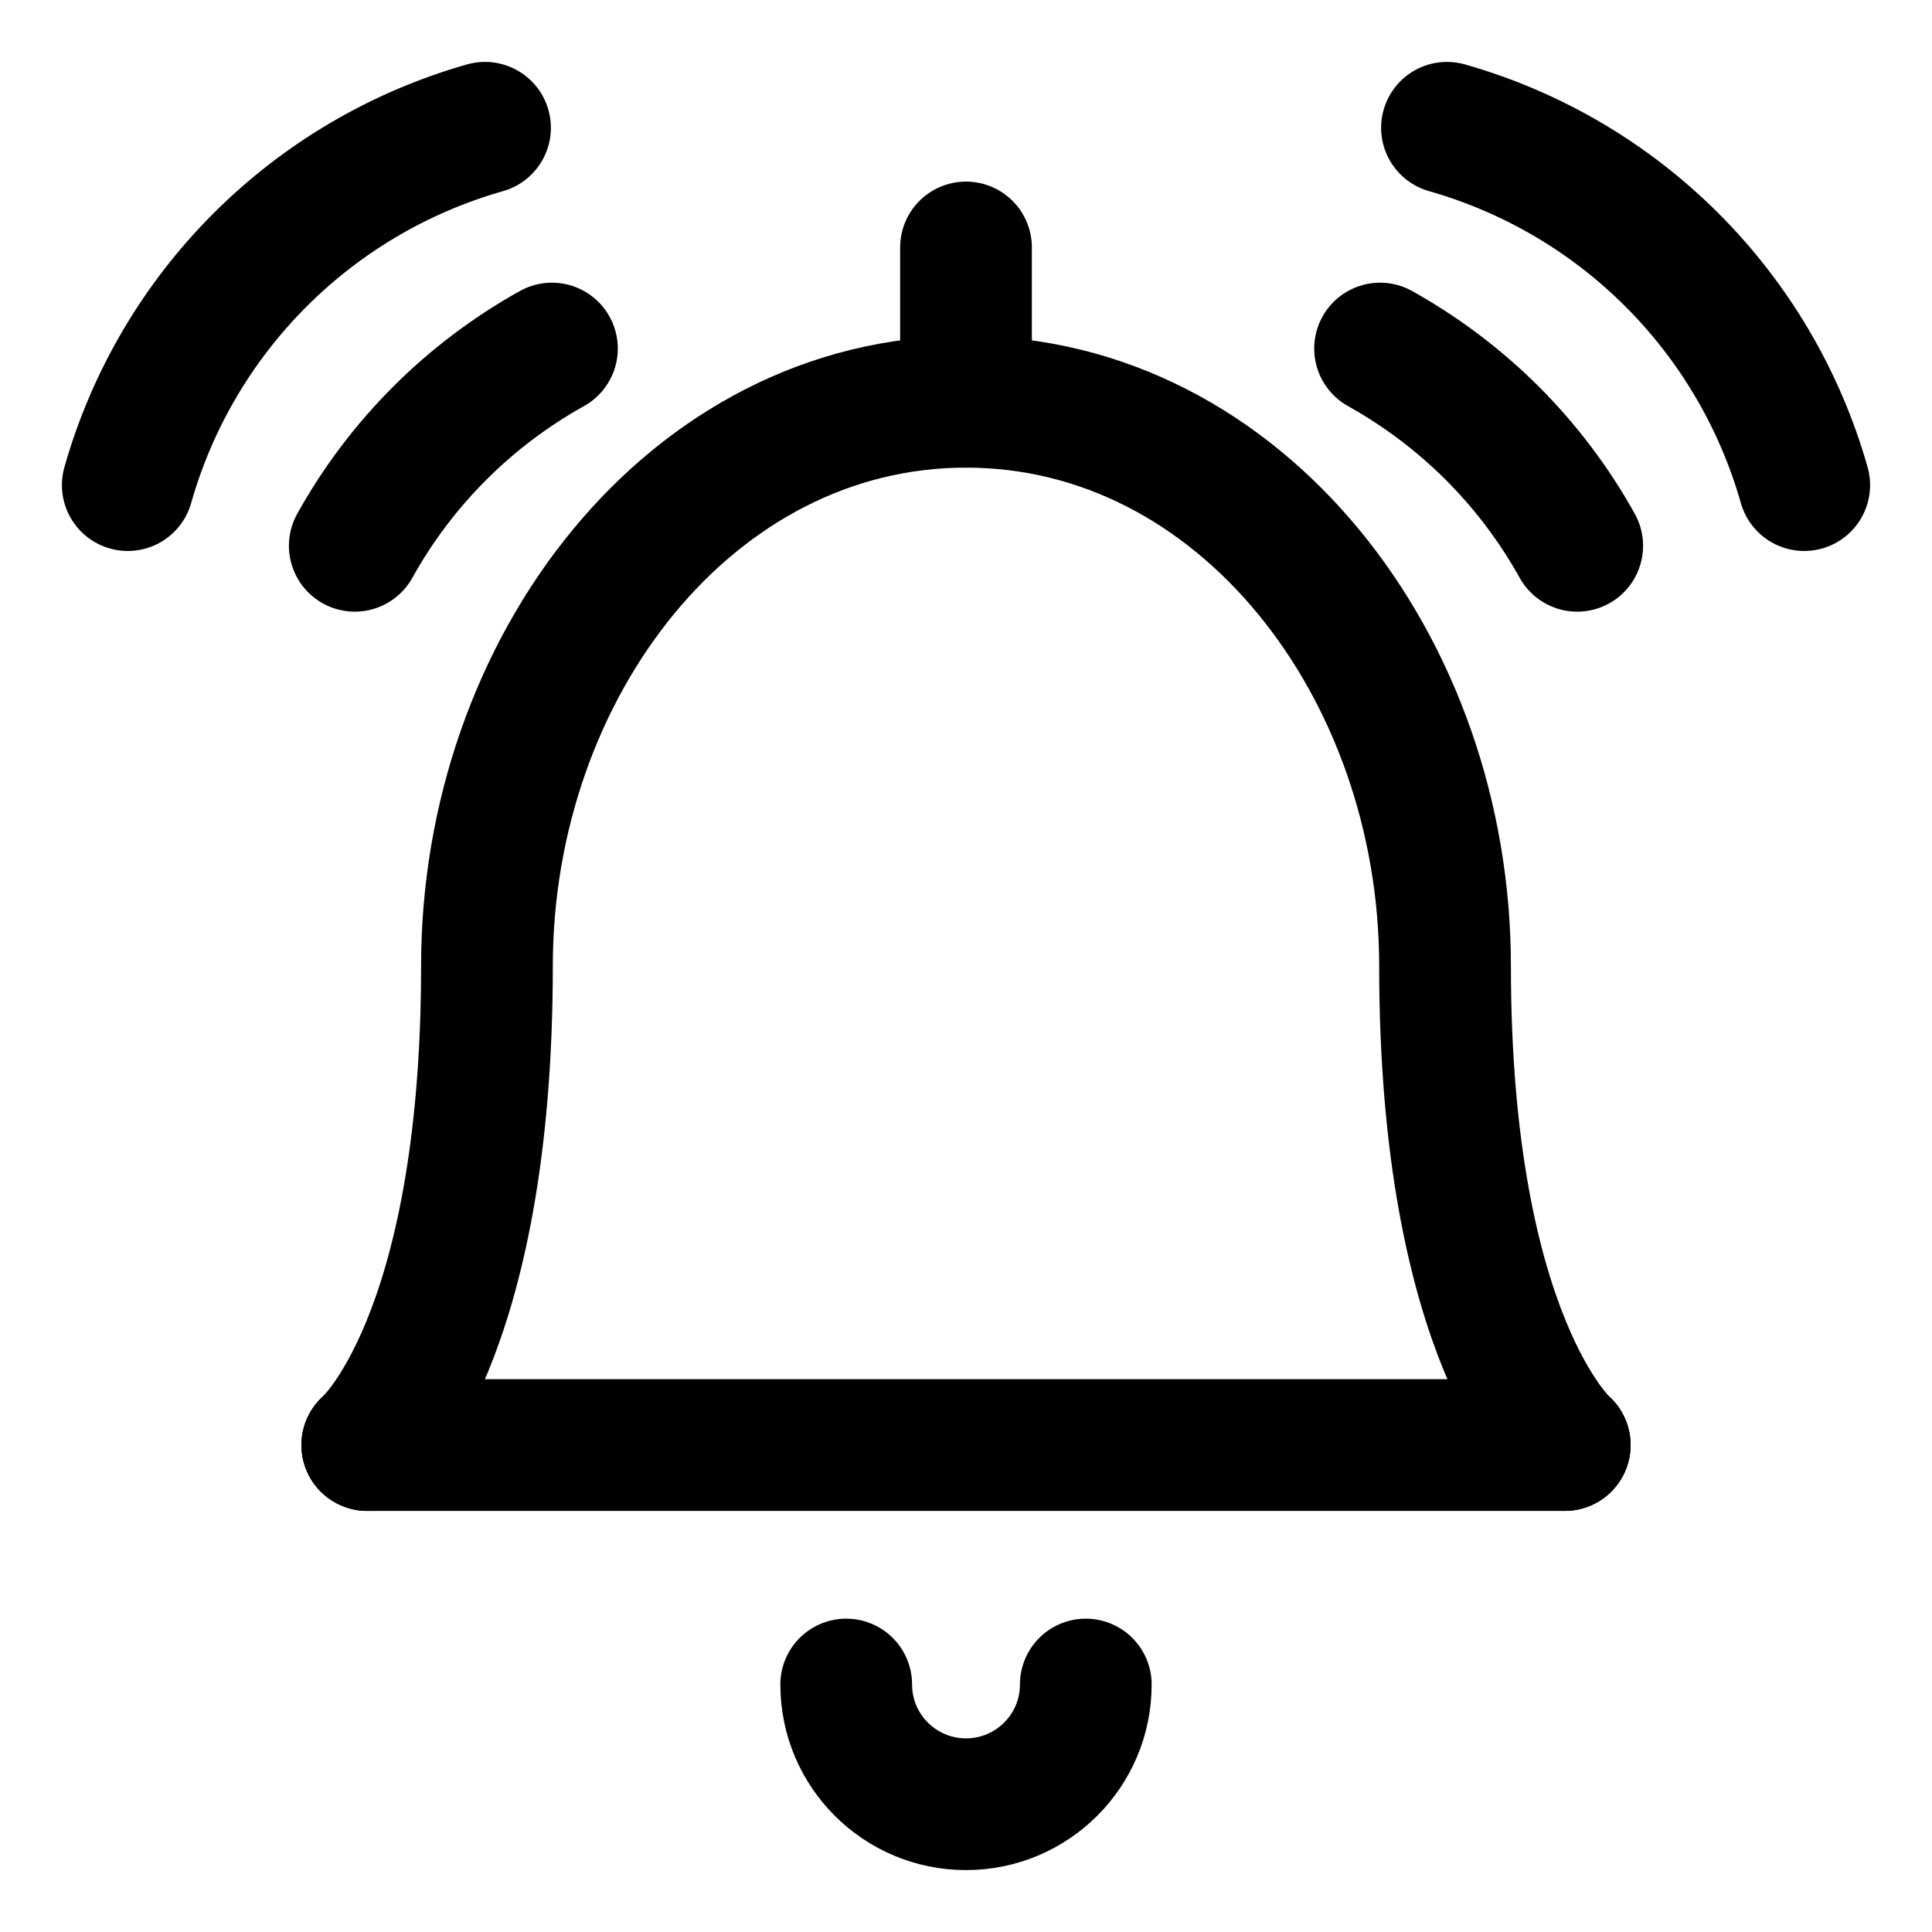
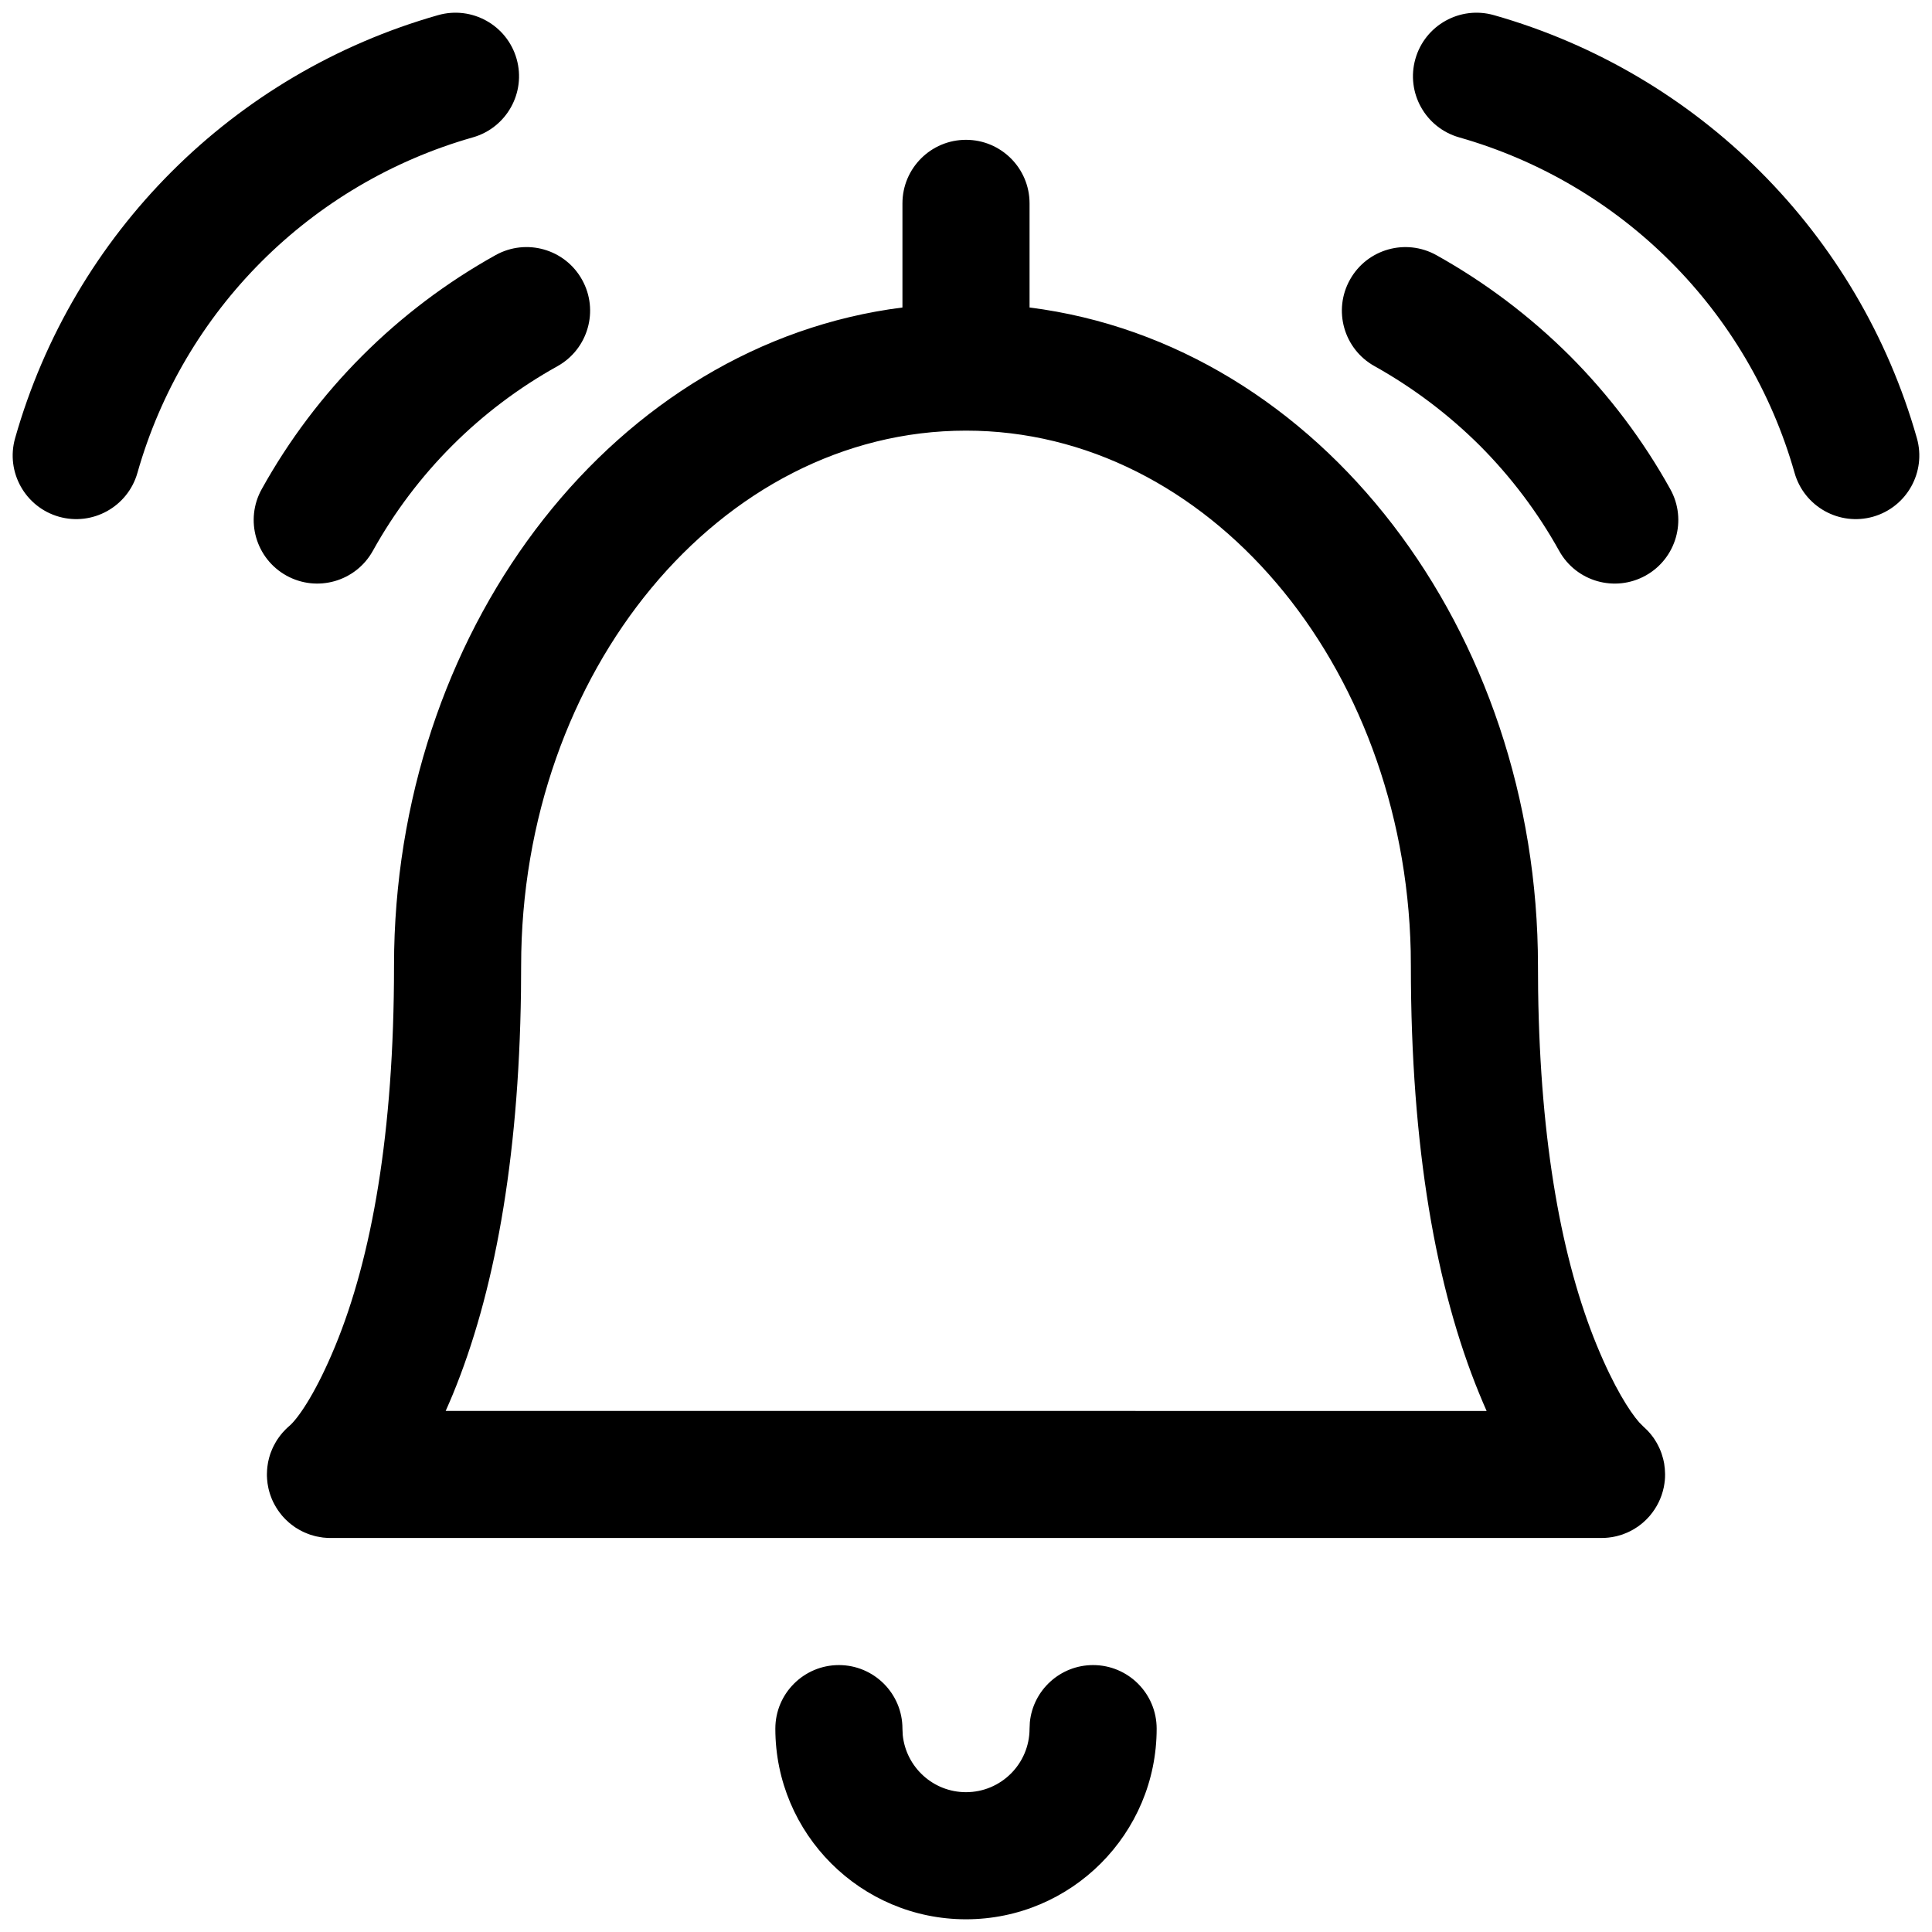
- <svg xmlns="http://www.w3.org/2000/svg" width="22px" height="22px" viewBox="0 0 22 22" version="1.1">
-   <g id="Desktop-&amp;-Tablet" stroke="none" stroke-width="1" fill="none" fill-rule="evenodd" stroke-linecap="round" stroke-linejoin="round">
-     <g id="Tablet-pdp-toplisting+urgency-alert" transform="translate(-527, -109)" stroke="#000000" stroke-width="1.5">
-       <g id="streamline-icon-alarm-bell-ring@24x24" transform="translate(528, 110)">
-         <path d="M5.285,2.969 C4.342,3.494 3.564,4.272 3.04,5.215" id="Path" />
-         <path d="M4.523,0.455 C2.554,1.015 1.014,2.554 0.455,4.524" id="Path" />
-         <path d="M3.182,15.455 L16.818,15.455" id="Path" />
-         <path d="M16.818,15.455 C16.818,15.455 15.455,14.267 15.455,10 C15.455,6.591 13.125,3.575 10,3.575 C6.875,3.575 4.545,6.591 4.545,10 C4.545,14.29 3.182,15.455 3.182,15.455" id="Path" />
-         <path d="M11.364,18.182 C11.364,18.935 10.753,19.545 10,19.545 C9.247,19.545 8.636,18.935 8.636,18.182" id="Path" />
-         <path d="M10,3.575 L10,1.818" id="Path" />
-         <path d="M14.715,2.969 C15.184,3.231 15.614,3.555 15.995,3.935 C16.374,4.315 16.699,4.745 16.96,5.215" id="Path" />
-         <path d="M15.477,0.455 C17.446,1.015 18.986,2.554 19.545,4.524" id="Path" />
-       </g>
-     </g>
+ <svg xmlns="http://www.w3.org/2000/svg" width="38px" height="38px" viewBox="0 0 38 38" version="1.1">
+   <g id="Desktop-&amp;-Tablet" stroke="none" stroke-width="1" fill="none" fill-rule="evenodd">
+     <path d="M21.5,32.75 C22.19,32.75 22.75,33.31 22.75,34 C22.75,36.07 21.07,37.75 19,37.75 C16.93,37.75 15.25,36.07 15.25,34 C15.25,33.31 15.81,32.75 16.5,32.75 C17.19,32.75 17.75,33.31 17.75,34 L17.75,34 L17.756,34.128 C17.821,34.757 18.353,35.25 19,35.25 C19.69,35.25 20.25,34.69 20.25,34 L20.25,34 L20.256,33.872 C20.32,33.242 20.853,32.75 21.5,32.75 Z M19,2.75 C19.69,2.75 20.25,3.31 20.25,4 L20.25,4 L20.25,6.048 C25.97,6.772 30.25,12.405 30.25,19 L30.25,19 L30.253,19.484 C30.295,22.509 30.726,24.801 31.406,26.459 C31.745,27.283 32.053,27.762 32.239,27.974 L32.239,27.974 L32.321,28.057 C32.331,28.066 32.34,28.075 32.35,28.084 C32.367,28.099 32.383,28.115 32.399,28.131 C32.417,28.149 32.434,28.168 32.45,28.187 C32.459,28.199 32.469,28.21 32.478,28.221 C32.494,28.242 32.51,28.262 32.525,28.283 C32.535,28.298 32.545,28.313 32.554,28.328 C32.567,28.347 32.578,28.366 32.589,28.385 C32.601,28.407 32.612,28.429 32.623,28.451 C32.63,28.464 32.636,28.477 32.642,28.491 C32.671,28.555 32.694,28.623 32.712,28.693 C32.715,28.707 32.719,28.722 32.722,28.737 C32.726,28.753 32.729,28.769 32.732,28.786 C32.743,28.853 32.749,28.922 32.75,28.991 C32.75,29.019 32.75,29.038 32.749,29.057 C32.748,29.077 32.747,29.096 32.745,29.116 C32.743,29.137 32.74,29.159 32.737,29.18 C32.734,29.202 32.73,29.224 32.726,29.246 C32.725,29.25 32.724,29.255 32.723,29.259 C32.717,29.289 32.709,29.318 32.701,29.347 L32.723,29.259 C32.68,29.463 32.587,29.649 32.458,29.803 L32.443,29.821 C32.432,29.833 32.422,29.845 32.411,29.856 C32.397,29.871 32.383,29.885 32.369,29.899 C32.351,29.917 32.332,29.934 32.313,29.95 C32.301,29.959 32.29,29.969 32.279,29.978 C32.258,29.994 32.238,30.01 32.217,30.025 C32.202,30.035 32.187,30.045 32.172,30.054 C32.153,30.067 32.134,30.078 32.115,30.089 C32.095,30.1 32.076,30.11 32.056,30.12 C32.039,30.128 32.022,30.136 32.005,30.144 C31.976,30.157 31.946,30.169 31.915,30.18 C31.908,30.182 31.902,30.184 31.896,30.186 C31.867,30.196 31.837,30.204 31.807,30.212 C31.793,30.215 31.778,30.219 31.763,30.222 C31.747,30.226 31.731,30.229 31.714,30.232 C31.687,30.236 31.66,30.24 31.633,30.243 C31.589,30.248 31.545,30.25 31.5,30.25 L31.599,30.246 C31.569,30.248 31.539,30.25 31.509,30.25 L31.5,30.25 L6.5,30.25 C6.492,30.25 6.485,30.25 6.477,30.25 C6.461,30.249 6.445,30.249 6.429,30.248 C6.404,30.247 6.379,30.244 6.354,30.242 C6.335,30.239 6.316,30.237 6.297,30.233 C6.273,30.23 6.25,30.225 6.227,30.22 C6.212,30.217 6.198,30.213 6.183,30.209 C6.156,30.202 6.13,30.195 6.104,30.186 C6.089,30.181 6.074,30.176 6.06,30.17 C6.035,30.161 6.011,30.151 5.987,30.14 C5.97,30.133 5.953,30.125 5.937,30.116 C5.919,30.107 5.902,30.098 5.886,30.089 C5.862,30.076 5.839,30.062 5.816,30.047 C5.806,30.04 5.796,30.033 5.787,30.027 C5.763,30.01 5.739,29.992 5.716,29.974 C5.704,29.964 5.692,29.954 5.68,29.944 C5.634,29.904 5.59,29.86 5.549,29.812 L5.631,29.898 C5.612,29.88 5.594,29.862 5.577,29.843 L5.549,29.812 C5.547,29.809 5.544,29.805 5.541,29.802 C5.488,29.738 5.44,29.668 5.4,29.594 C5.389,29.574 5.379,29.554 5.369,29.534 C5.361,29.517 5.354,29.499 5.346,29.482 C5.339,29.464 5.332,29.447 5.326,29.429 C5.317,29.405 5.308,29.38 5.301,29.354 C5.298,29.343 5.294,29.331 5.291,29.32 C5.284,29.292 5.277,29.263 5.272,29.233 C5.268,29.214 5.265,29.195 5.262,29.175 C5.254,29.118 5.25,29.06 5.25,29 L5.255,29.112 C5.253,29.086 5.251,29.06 5.25,29.034 L5.25,29 C5.25,28.996 5.25,28.993 5.25,28.989 C5.25,28.964 5.251,28.939 5.253,28.915 C5.254,28.893 5.256,28.871 5.259,28.85 C5.261,28.832 5.264,28.815 5.267,28.797 C5.27,28.772 5.275,28.748 5.281,28.724 C5.285,28.707 5.289,28.691 5.293,28.674 C5.3,28.649 5.307,28.624 5.315,28.6 C5.32,28.586 5.325,28.573 5.33,28.56 C5.34,28.533 5.351,28.506 5.363,28.48 C5.37,28.466 5.376,28.451 5.384,28.437 C5.395,28.416 5.406,28.395 5.418,28.375 C5.426,28.359 5.436,28.343 5.446,28.327 C5.459,28.308 5.471,28.29 5.484,28.272 C5.495,28.256 5.507,28.24 5.52,28.224 C5.533,28.208 5.545,28.193 5.558,28.178 C5.597,28.133 5.641,28.09 5.688,28.049 L5.607,28.126 C5.621,28.111 5.635,28.097 5.65,28.083 L5.688,28.049 L5.726,28.014 C5.901,27.84 6.229,27.359 6.594,26.473 C7.31,24.736 7.75,22.284 7.75,19 L7.75,19 L7.753,18.68 C7.889,12.223 12.123,6.76 17.75,6.048 L17.75,4 C17.75,3.31 18.31,2.75 19,2.75 Z M19,8.47 C14.164,8.47 10.25,13.218 10.25,19 L10.25,19 L10.247,19.508 C10.202,22.86 9.712,25.469 8.906,27.426 C8.859,27.538 8.813,27.646 8.766,27.751 L29.24,27.752 C29.191,27.641 29.142,27.527 29.094,27.409 C28.248,25.348 27.75,22.579 27.75,19 L27.75,19 L27.747,18.702 C27.615,13.055 23.753,8.47 19,8.47 Z M9.749,5.017 C10.353,4.682 11.114,4.899 11.449,5.503 C11.785,6.106 11.567,6.867 10.964,7.203 C9.438,8.051 8.179,9.31 7.333,10.835 C6.998,11.438 6.237,11.656 5.633,11.321 C5.03,10.986 4.812,10.225 5.147,9.622 C6.22,7.688 7.815,6.093 9.749,5.017 Z M26.552,5.501 C26.888,4.898 27.65,4.682 28.253,5.019 C29.212,5.554 30.092,6.218 30.875,6.997 C31.653,7.777 32.32,8.661 32.853,9.622 C33.188,10.225 32.97,10.986 32.367,11.321 C31.763,11.656 31.002,11.439 30.667,10.835 C30.246,10.077 29.72,9.38 29.108,8.766 C28.49,8.151 27.793,7.625 27.034,7.201 C26.431,6.865 26.215,6.104 26.552,5.501 Z M8.616,0.298 C9.28,0.109 9.972,0.494 10.161,1.158 C10.35,1.822 9.964,2.513 9.3,2.702 C6.106,3.611 3.609,6.108 2.703,9.301 C2.514,9.965 1.823,10.351 1.159,10.163 C0.495,9.974 0.109,9.283 0.297,8.619 C1.44,4.591 4.589,1.443 8.616,0.298 Z M27.839,1.158 C28.028,0.494 28.72,0.109 29.384,0.298 C33.411,1.443 36.56,4.591 37.703,8.619 C37.891,9.283 37.505,9.974 36.841,10.163 C36.177,10.351 35.486,9.965 35.297,9.301 C34.391,6.108 31.894,3.611 28.7,2.702 C28.036,2.513 27.65,1.822 27.839,1.158 Z" id="Combined-Shape" fill="#000000" fill-rule="nonzero" />
  </g>
</svg>
